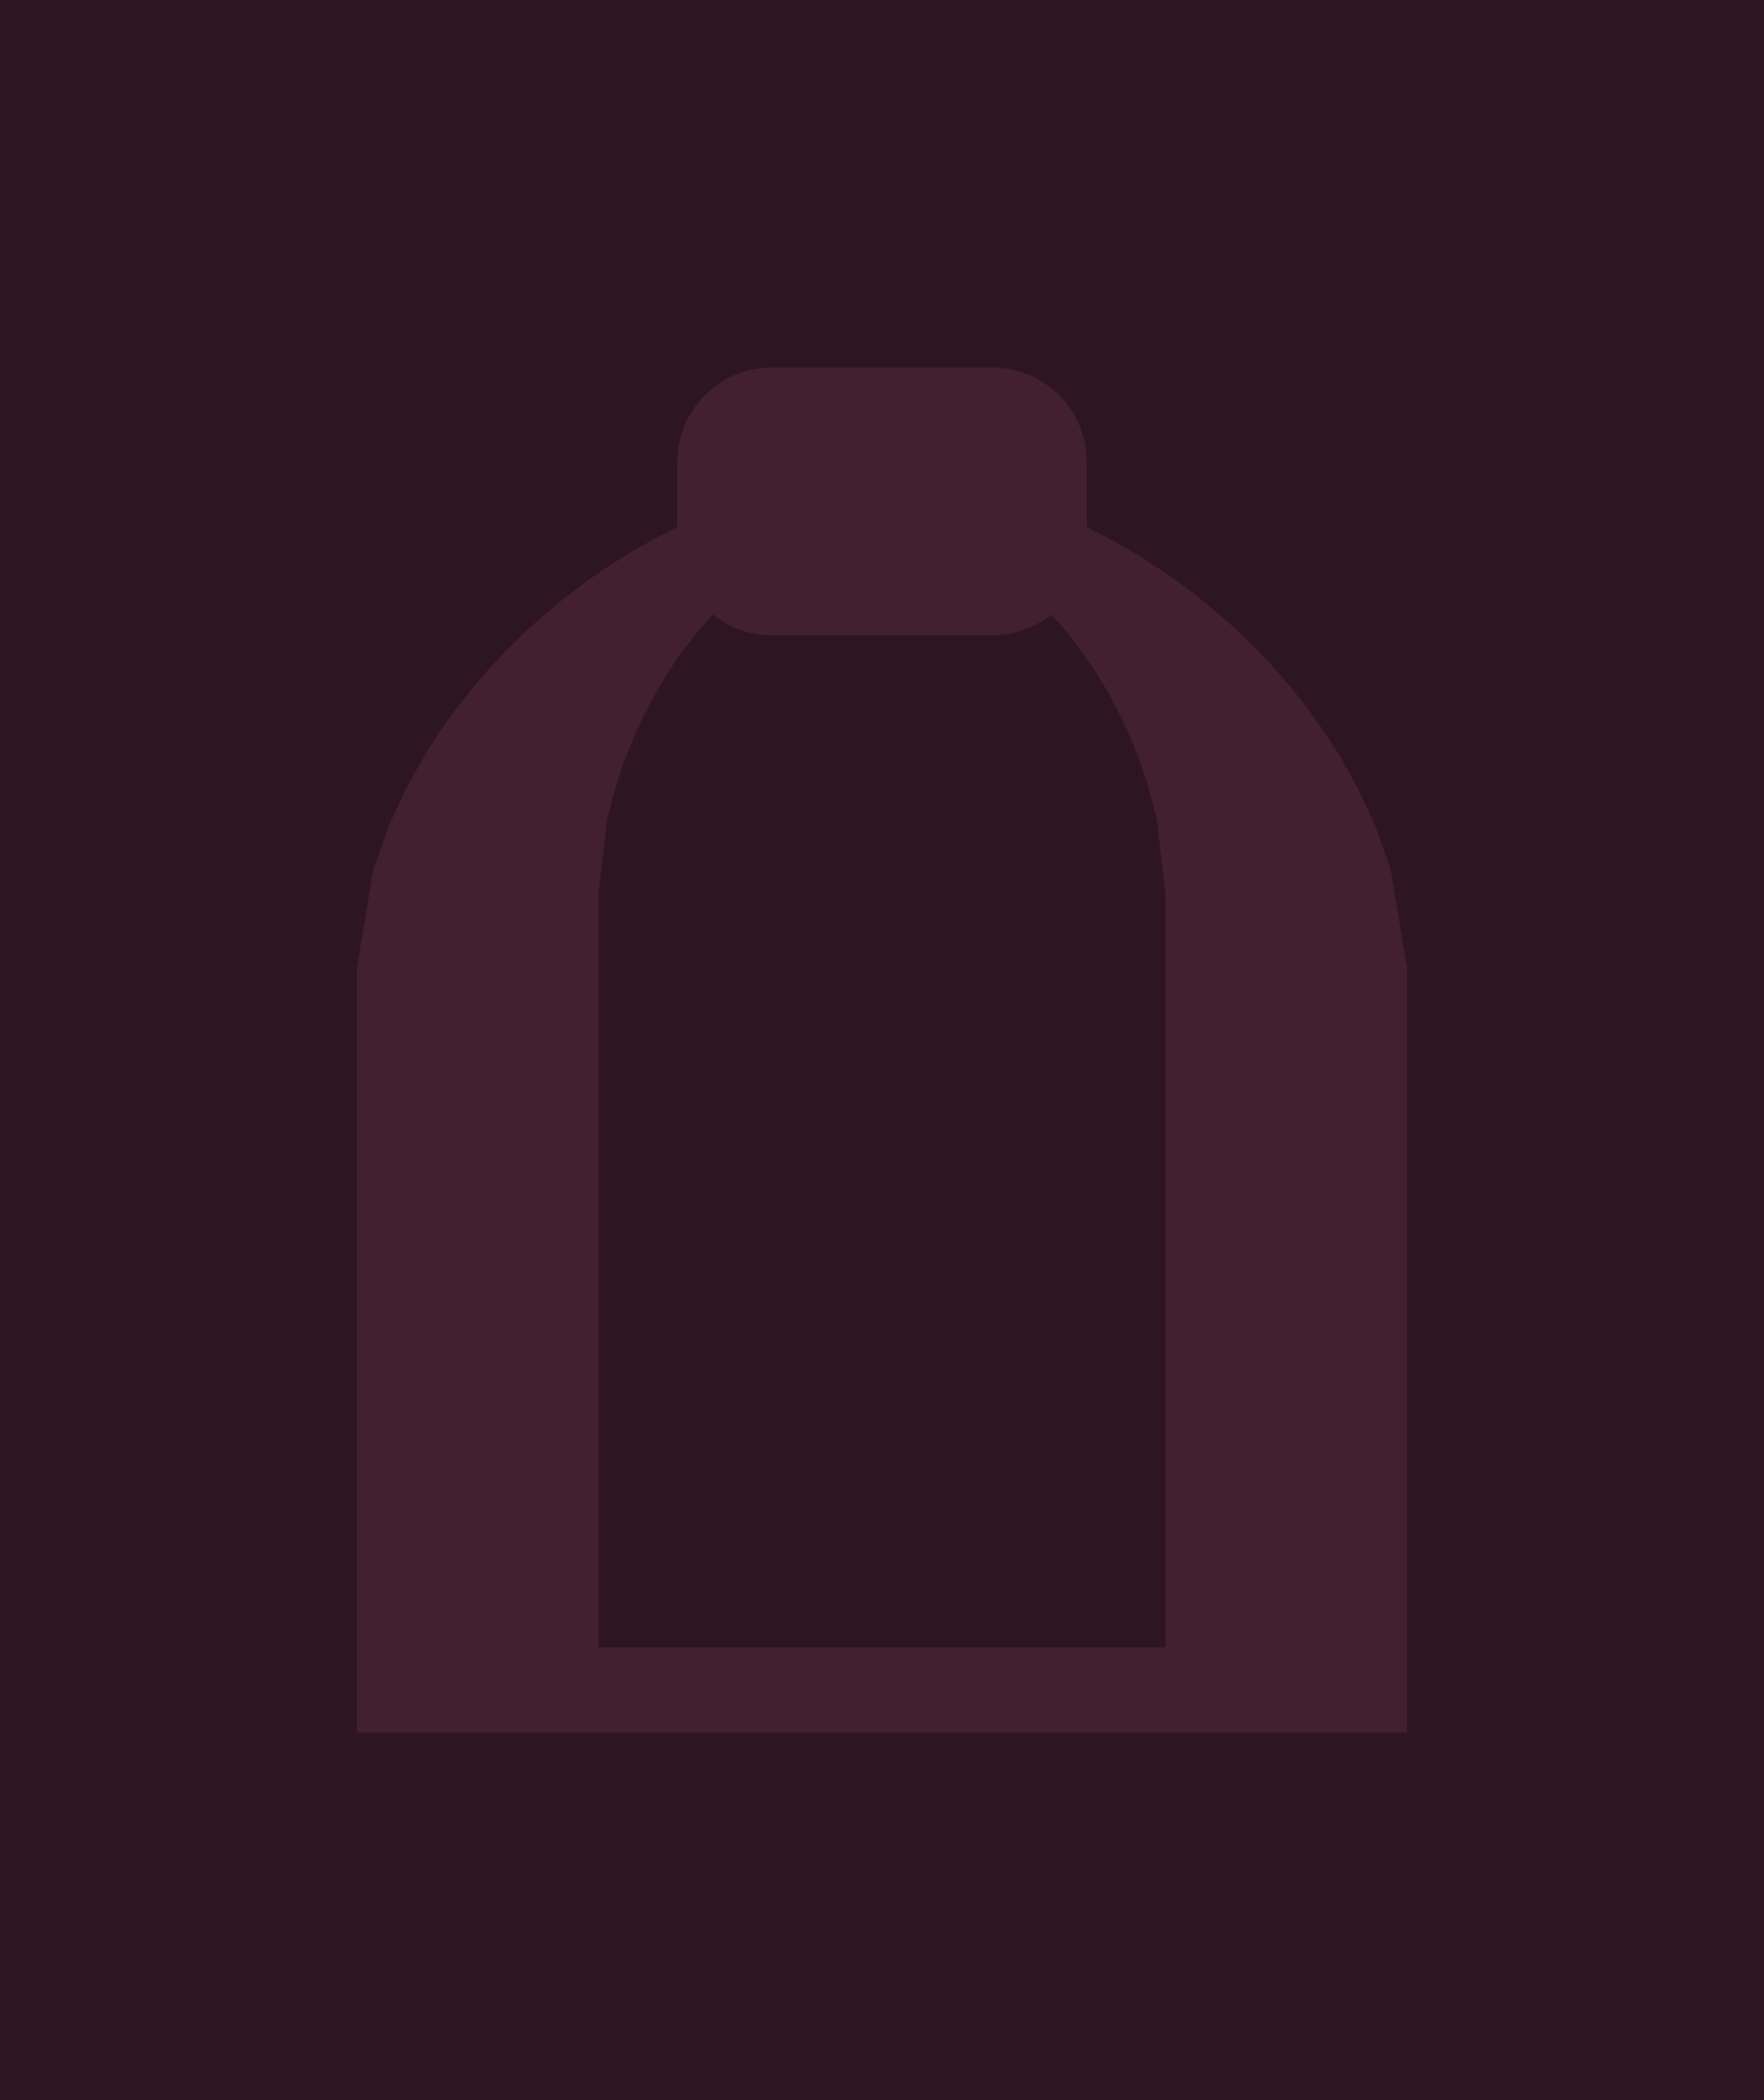
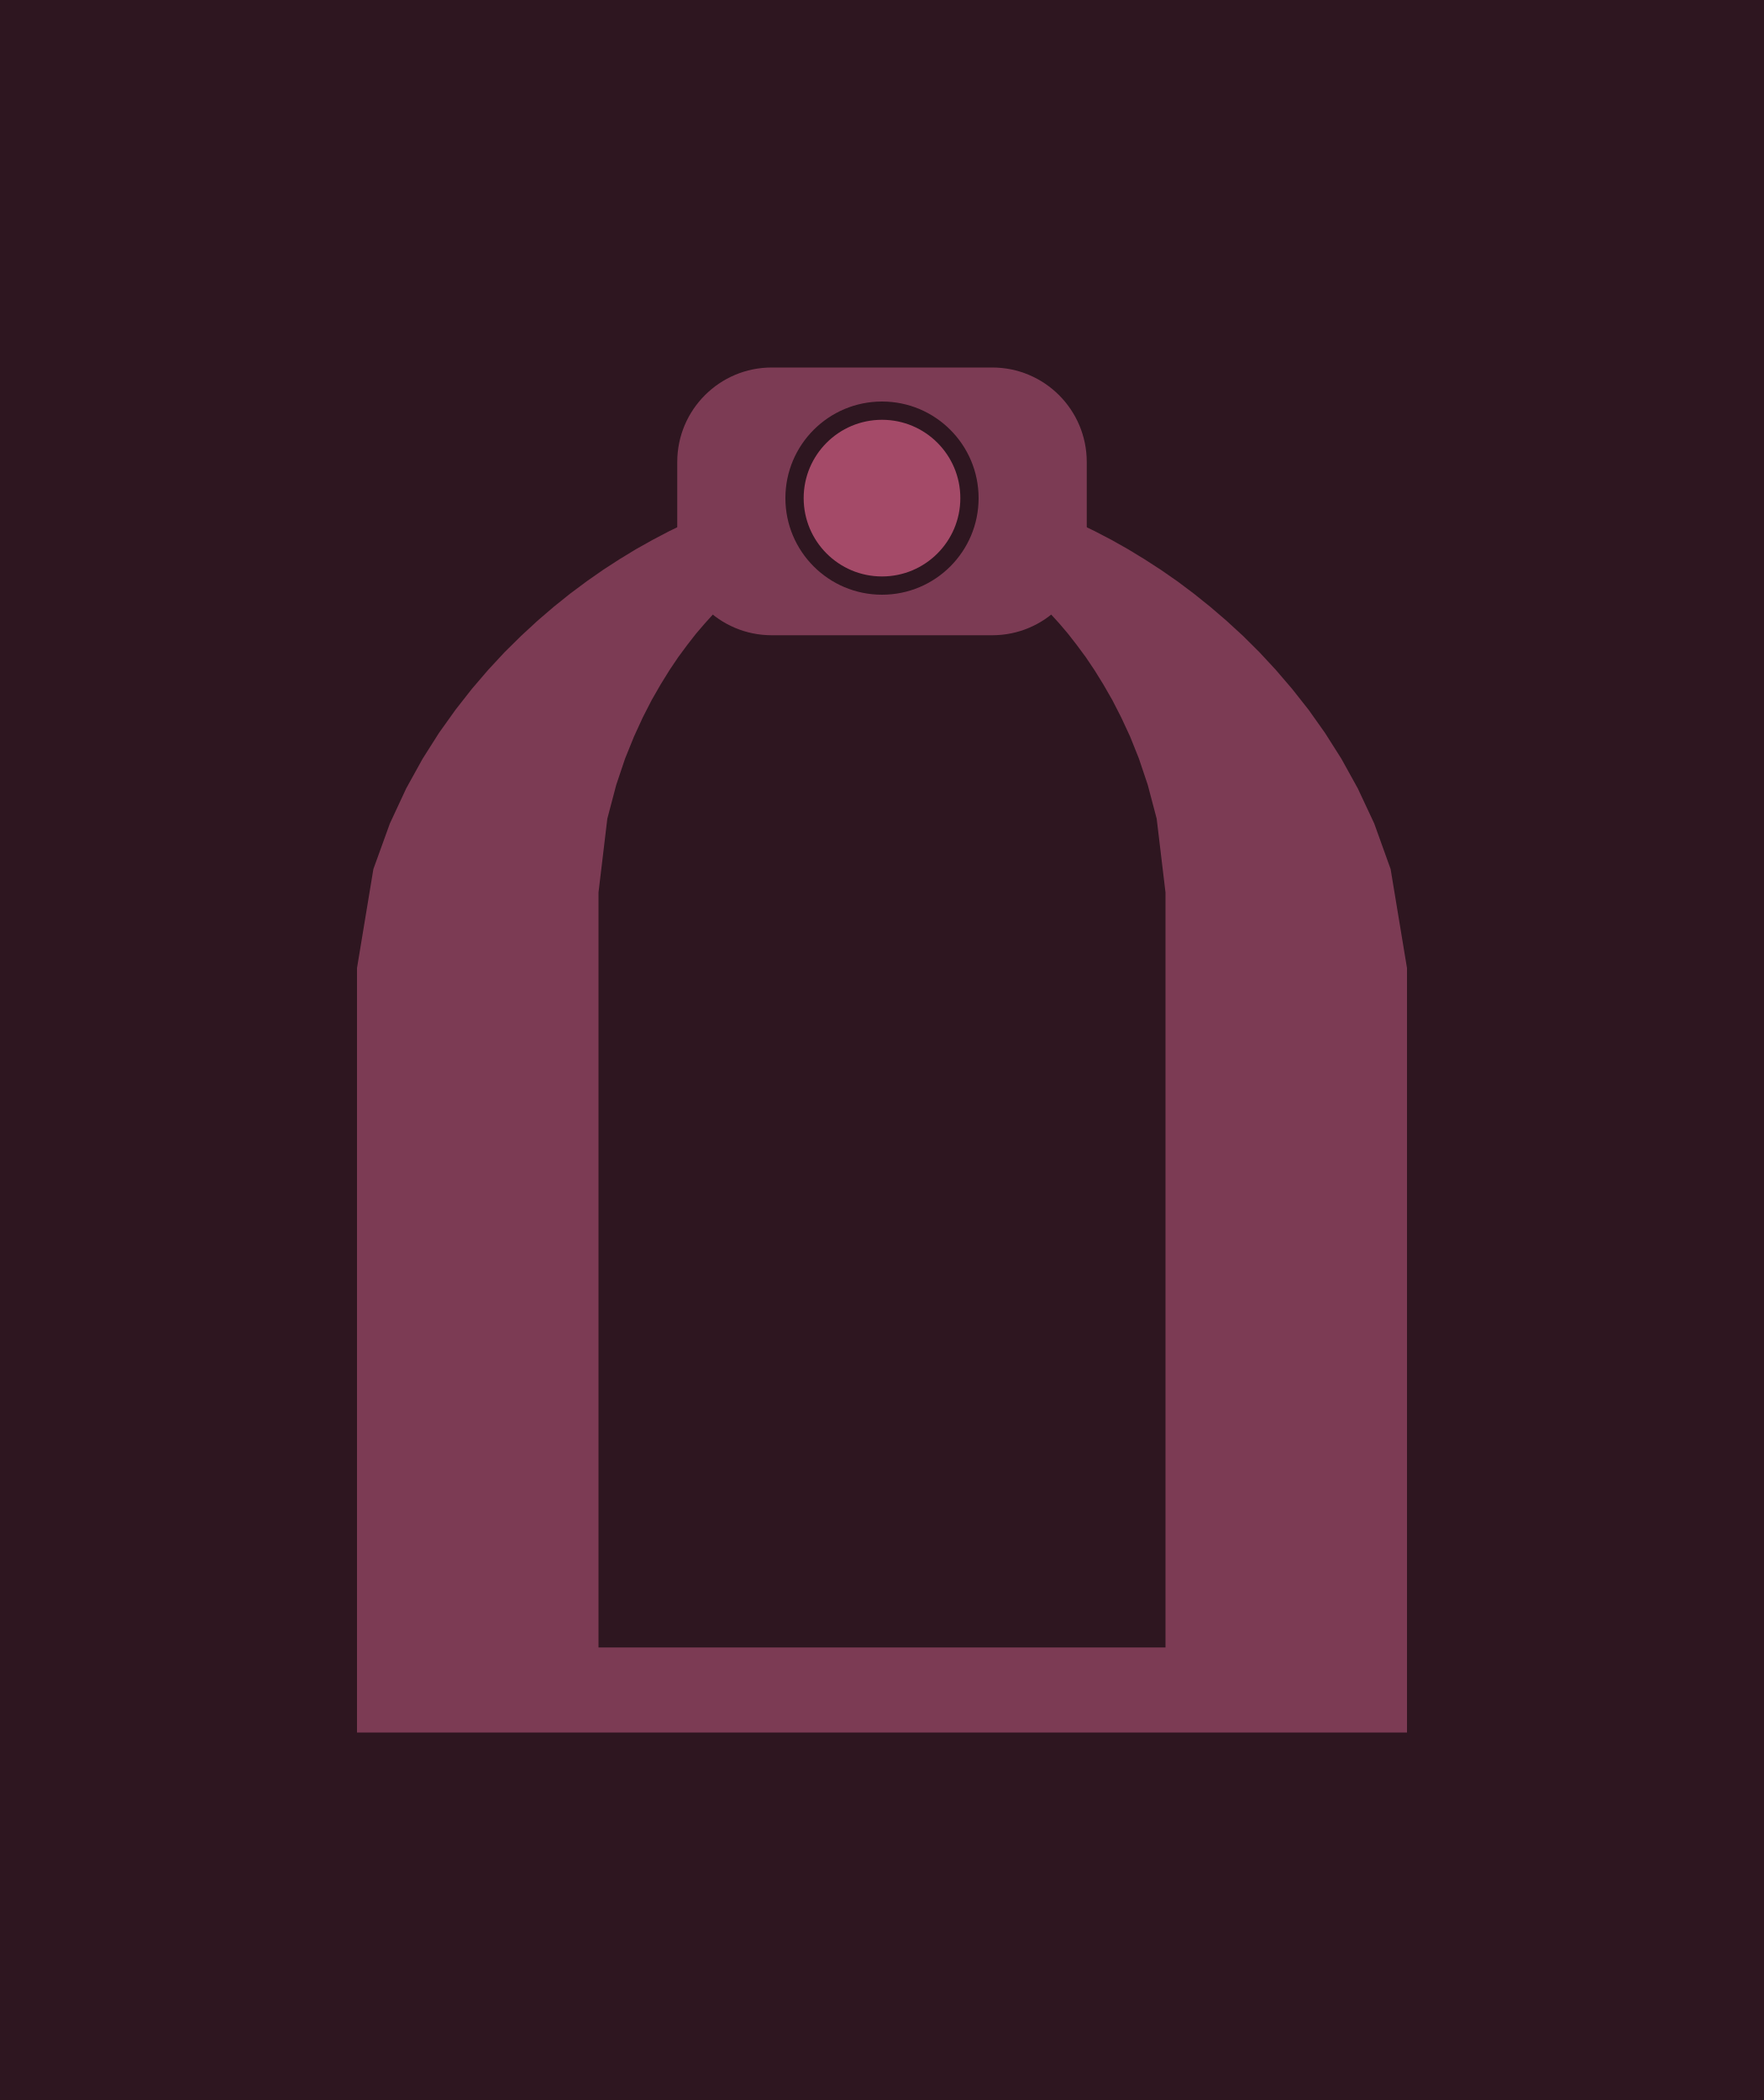
<svg xmlns="http://www.w3.org/2000/svg" width="168" height="200" viewBox="0 0 168 200">
  <rect width="168" height="200" fill="#2E1620" />
-   <g transform="translate(34.0 35.0)" fill="#43202E">
-     <path fill-rule="evenodd" d="M0 57.2L1.56 47.77L3.13 43.43L4.69 40.08L6.25 37.26L7.81 34.8L9.38 32.6L10.94 30.61L12.5 28.79L14.06 27.11L15.63 25.56L17.19 24.12L18.75 22.78L20.31 21.53L21.88 20.36L23.44 19.27L25 18.26L26.56 17.31L28.13 16.43L29.69 15.61L31.25 14.85L32.81 14.15L34.38 13.51L35.94 12.93L37.5 12.39L39.06 11.92L40.63 11.5L42.19 11.13L43.75 10.82L45.31 10.57L46.88 10.38L48.44 10.25L50 10.2L51.56 10.25L53.13 10.38L54.69 10.57L56.25 10.82L57.81 11.13L59.38 11.5L60.94 11.92L62.5 12.39L64.06 12.93L65.63 13.51L67.19 14.15L68.75 14.85L70.31 15.61L71.88 16.43L73.44 17.31L75 18.26L76.56 19.27L78.13 20.36L79.69 21.53L81.25 22.78L82.81 24.12L84.38 25.56L85.94 27.11L87.5 28.79L89.06 30.61L90.63 32.6L92.19 34.8L93.75 37.26L95.31 40.08L96.88 43.43L98.44 47.77L100 57.2L100 130L0 130Z M23 50L23.84 42.97L24.69 39.75L25.53 37.25L26.38 35.15L27.22 33.32L28.06 31.68L28.91 30.2L29.75 28.84L30.59 27.59L31.44 26.44L32.28 25.36L33.13 24.37L33.97 23.44L34.81 22.57L35.66 21.76L36.5 21L37.34 20.3L38.19 19.64L39.03 19.03L39.88 18.47L40.72 17.94L41.56 17.47L42.41 17.03L43.25 16.63L44.09 16.28L44.94 15.97L45.78 15.69L46.63 15.46L47.47 15.28L48.31 15.13L49.16 15.04L50 15L50.84 15.04L51.69 15.13L52.53 15.28L53.38 15.46L54.22 15.69L55.06 15.97L55.91 16.28L56.75 16.63L57.59 17.03L58.44 17.47L59.28 17.94L60.13 18.47L60.97 19.03L61.81 19.64L62.66 20.3L63.5 21L64.34 21.76L65.19 22.57L66.03 23.44L66.88 24.37L67.72 25.36L68.56 26.44L69.41 27.59L70.25 28.84L71.09 30.2L71.94 31.68L72.78 33.32L73.63 35.15L74.47 37.25L75.31 39.75L76.16 42.97L77 50L77.00 121.9L23.00 121.9Z" />
-     <rect x="30.5" y="0" width="39" height="25.5" rx="9" />
+   <g transform="translate(34.0 35.0)">
+     <g fill="#7C3B54">
+       <path fill-rule="evenodd" d="M0 57.2L1.56 47.77L3.13 43.43L4.69 40.08L6.25 37.26L7.81 34.8L9.38 32.6L10.94 30.61L12.5 28.79L14.06 27.11L15.63 25.56L17.19 24.12L18.75 22.78L20.31 21.53L21.88 20.36L23.44 19.27L25 18.26L26.56 17.31L28.13 16.43L29.69 15.61L31.25 14.85L32.81 14.15L34.38 13.51L35.94 12.93L37.5 12.39L39.06 11.92L40.63 11.5L42.19 11.13L43.75 10.82L45.31 10.57L46.88 10.38L48.44 10.25L50 10.2L51.56 10.25L53.13 10.38L54.69 10.57L56.25 10.82L57.81 11.13L59.38 11.5L60.94 11.92L62.5 12.39L64.06 12.93L65.63 13.51L67.19 14.15L68.75 14.85L70.31 15.61L71.88 16.43L73.44 17.31L75 18.26L76.56 19.27L78.13 20.36L79.69 21.53L81.25 22.78L82.81 24.12L84.38 25.56L85.94 27.11L87.5 28.79L89.06 30.61L90.63 32.6L92.19 34.8L93.75 37.26L95.31 40.08L96.88 43.43L98.44 47.77L100 57.2L100 130L0 130Z M23 50L23.84 42.97L24.69 39.75L25.53 37.25L26.38 35.15L27.22 33.32L28.06 31.68L28.91 30.2L29.75 28.84L30.59 27.59L31.44 26.44L32.28 25.36L33.13 24.37L33.97 23.44L34.81 22.57L35.66 21.76L36.5 21L37.34 20.3L38.19 19.64L39.03 19.03L39.88 18.47L40.72 17.94L41.56 17.47L42.41 17.03L43.25 16.63L44.09 16.28L44.94 15.97L45.78 15.69L46.63 15.46L47.47 15.28L48.31 15.13L49.16 15.04L50 15L50.84 15.04L51.69 15.13L52.53 15.28L53.38 15.46L54.22 15.69L55.06 15.97L55.91 16.28L56.75 16.63L57.59 17.03L58.44 17.47L59.28 17.94L60.13 18.47L60.97 19.03L61.81 19.64L62.66 20.3L63.5 21L64.34 21.76L65.19 22.57L66.03 23.44L66.88 24.37L67.72 25.36L68.56 26.44L69.41 27.59L70.25 28.84L71.09 30.2L71.94 31.68L72.78 33.32L73.63 35.15L74.47 37.25L75.31 39.75L76.16 42.97L77 50L77.00 121.9L23.00 121.9Z" />
+       <rect x="30.5" y="0" width="39" height="25.5" rx="9" />
+     </g>
+     <circle cx="50" cy="12.44" r="9.2" fill="#2E1620" />
+     <circle cx="50" cy="12.44" r="7.46" fill="#A44A68" />
  </g>
</svg>
